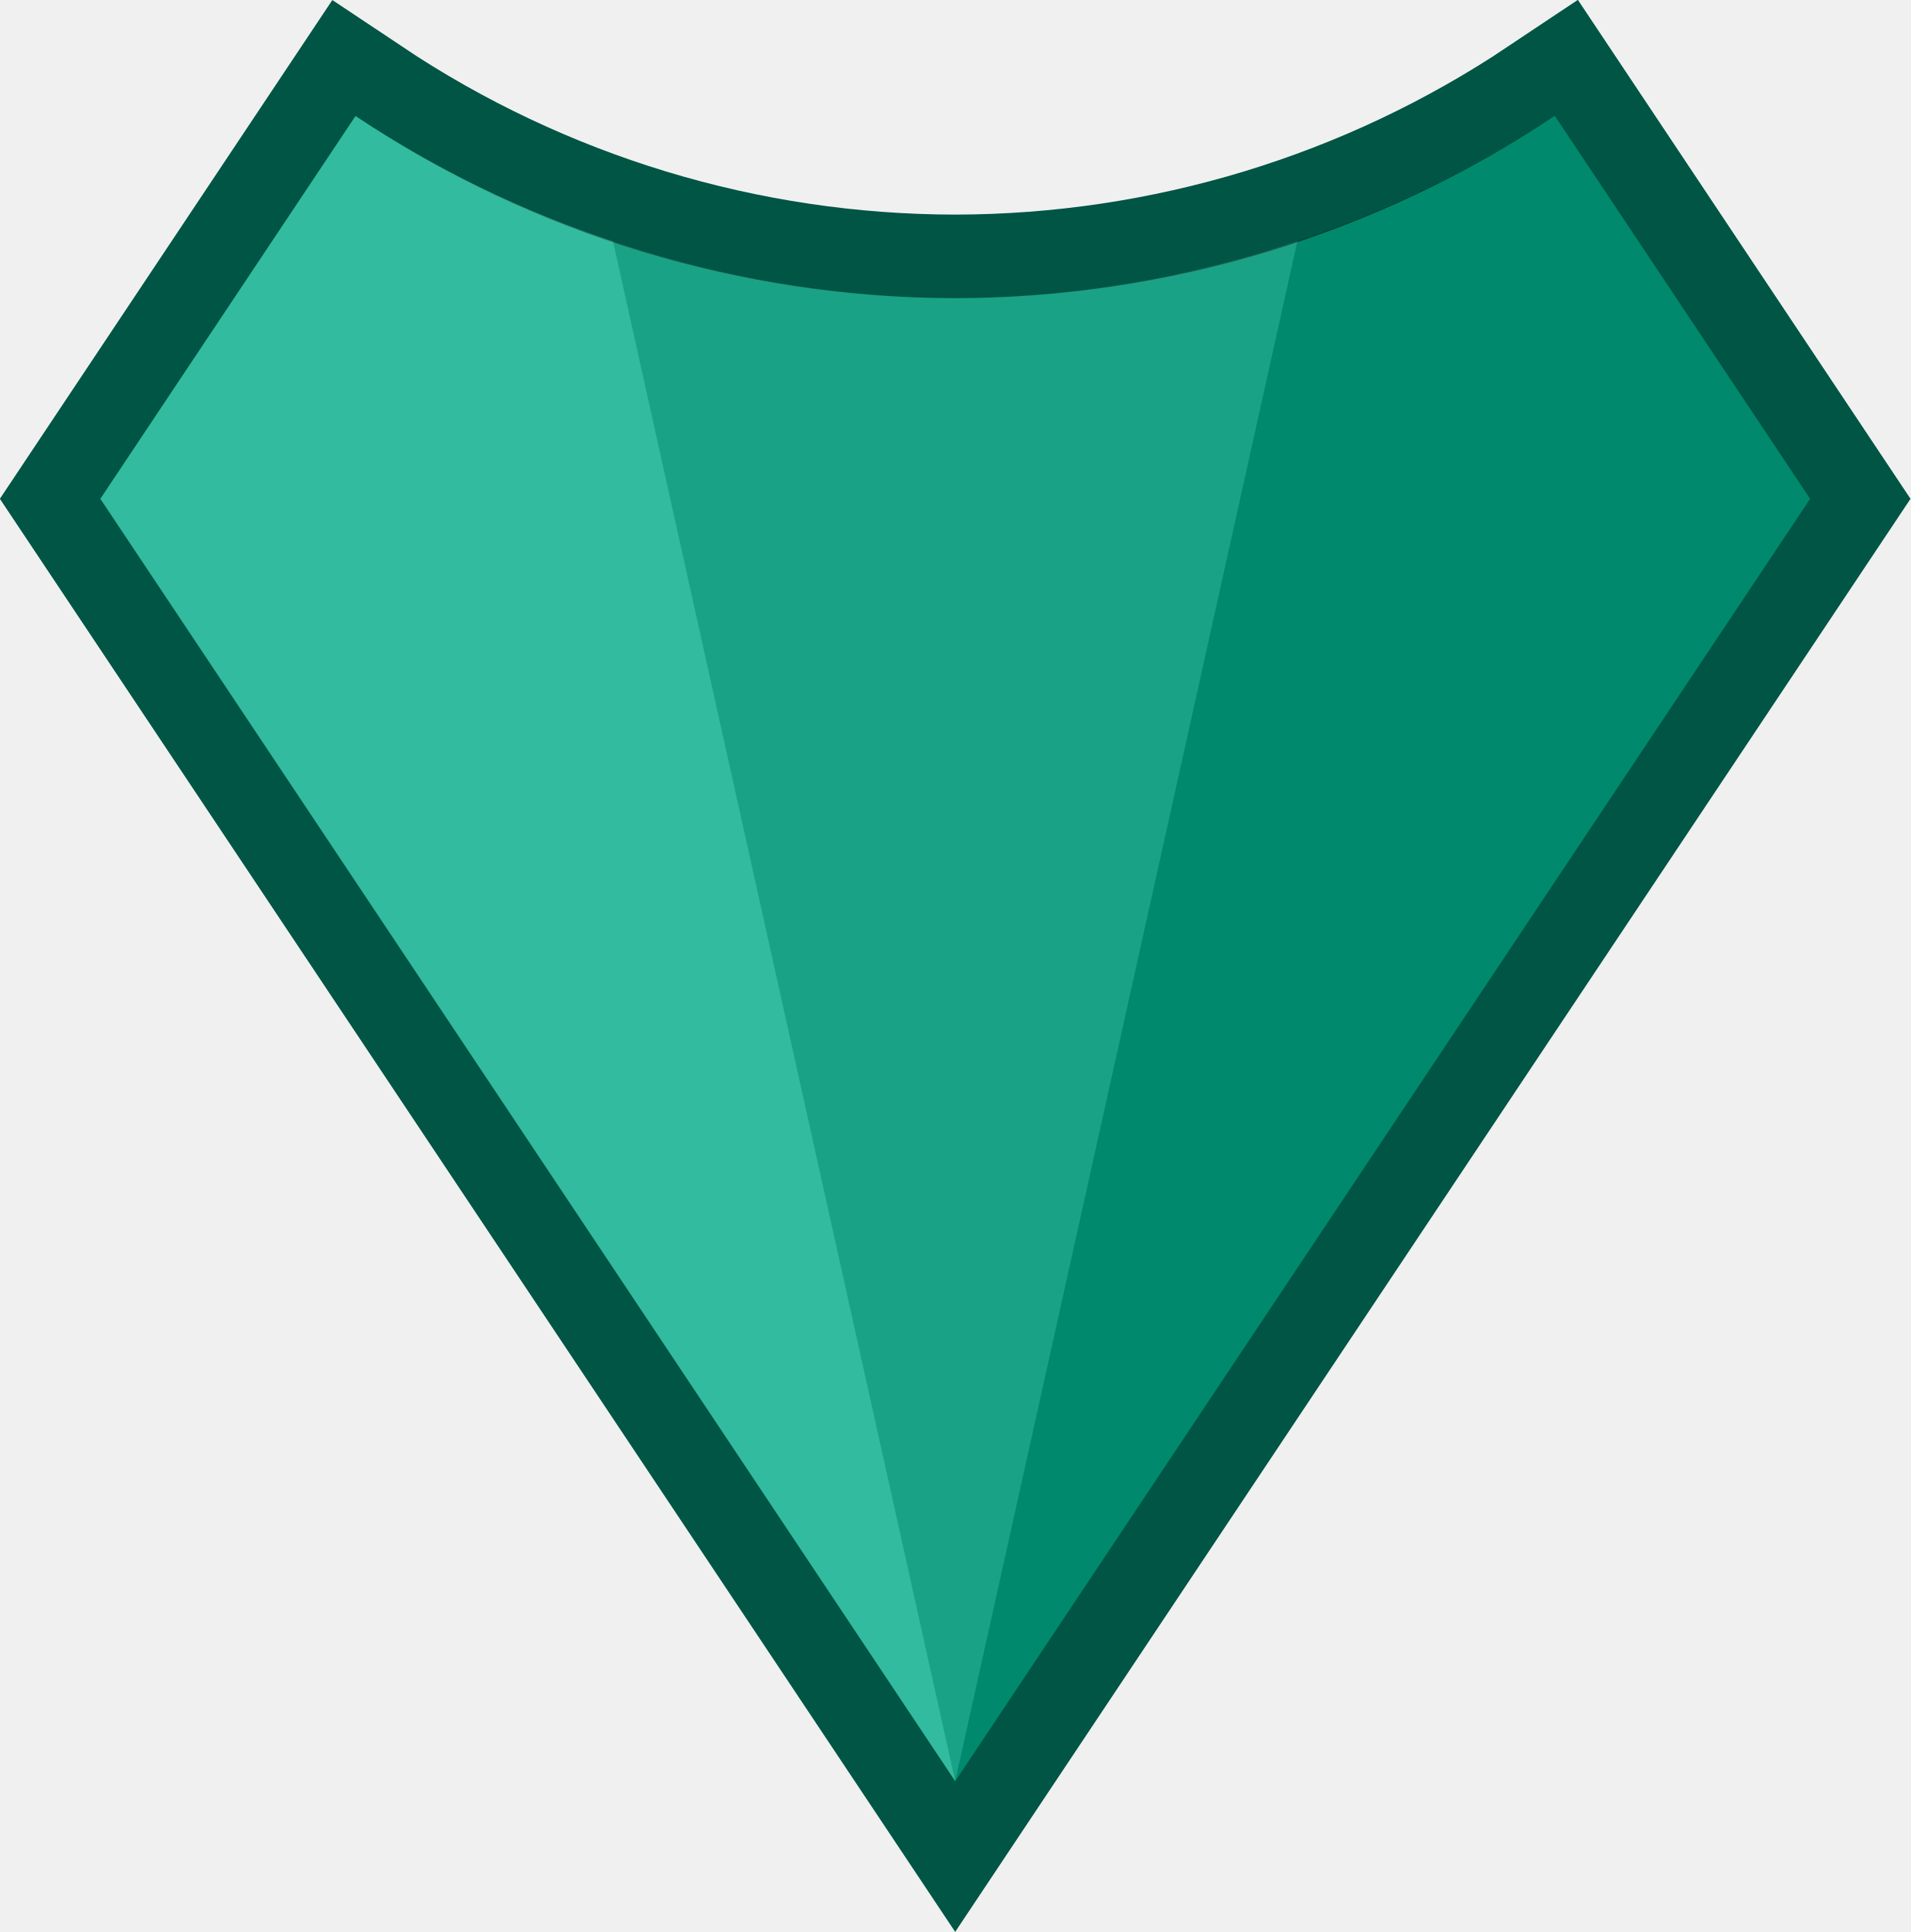
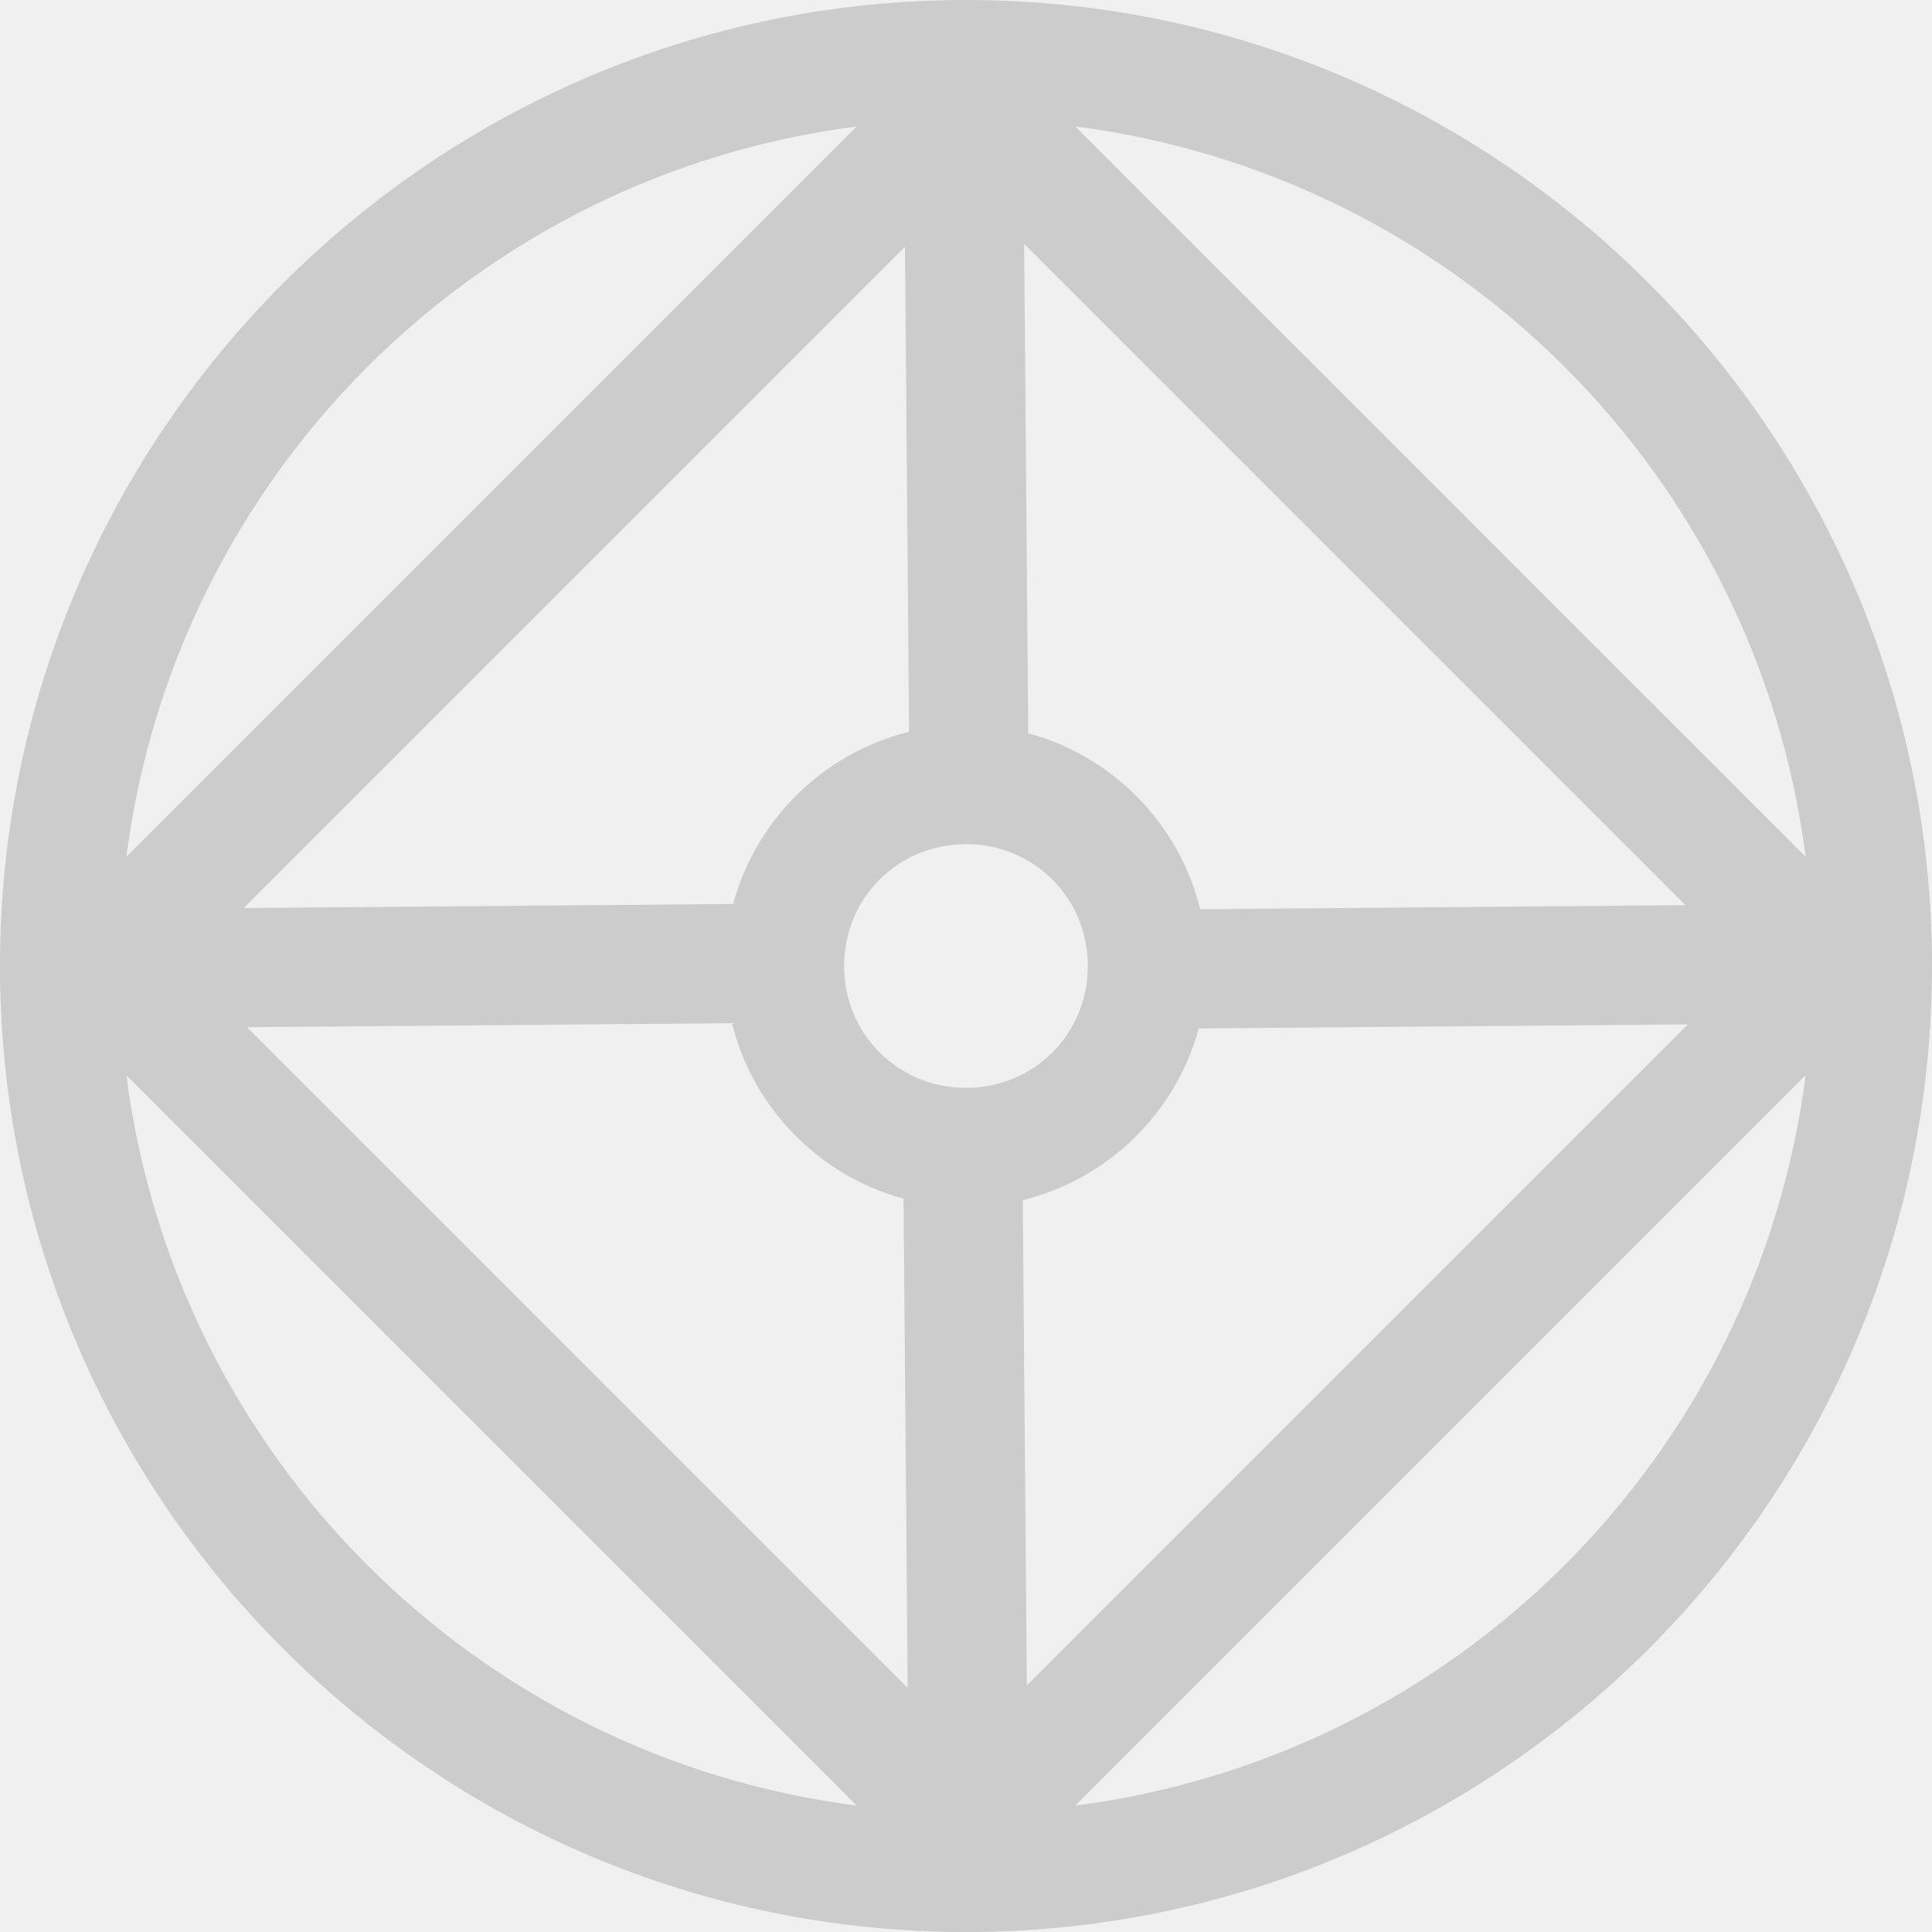
- <svg xmlns="http://www.w3.org/2000/svg" width="29.568mm" height="29.896mm" version="1.1" viewBox="0 0 29.568 29.896">
-   <g transform="translate(-59.515 -113.4)">
-     <g transform="translate(-8.221 -1.9844)">
-       <path transform="scale(.26458)" d="m346.95 442.88a63.268 63.268 0 0 1-35.068 10.664 63.268 63.268 0 0 1-35.076-10.654l-14.924 22.387 50 75 50-75z" fill="#0a8" stroke="#054" stroke-linecap="round" stroke-width="9.778" style="paint-order:stroke fill markers" />
-       <g fill-opacity=".196">
-         <path transform="scale(.26458)" d="m276.81 442.89-14.924 22.387 50 75-20.014-90.059a63.268 63.268 0 0 1-15.062-7.328z" fill="#fff" />
-         <path transform="scale(.26458)" d="m346.95 442.88a63.268 63.268 0 0 1-15.049 7.311l-20.02 90.086 50-75z" />
-         <path transform="scale(.26458)" d="m331.9 450.19a63.268 63.268 0 0 1-20.02 3.353 63.268 63.268 0 0 1-20.014-3.326l20.014 90.059z" fill="#808080" />
-       </g>
-     </g>
+ <svg xmlns="http://www.w3.org/2000/svg" width="79.44mm" height="79.44mm" version="1.1" viewBox="0 0 79.44 79.44">
+   <g transform="translate(.43145 -42.662)">
+     <path d="m39.288 42.662c-21.907 0-39.72 17.812-39.72 39.72 0 21.907 17.812 39.721 39.72 39.721 21.907 0 39.721-17.813 39.721-39.721 0-21.907-17.813-39.72-39.721-39.72zm-4.494 5.2-30.027 30.026c2.011-15.654 14.372-28.015 30.027-30.026zm8.99 0c15.655 2.011 28.018 14.373 30.029 30.028zm-2.105 4.827 27.191 27.191-19.952 0.168c-0.858-3.506-3.595-6.3-7.07-7.237zm-4.9 0.12 0.169 19.945c-3.505 0.86-6.297 3.6-7.232 7.077l-20.127 0.168zm2.509 24.563c2.796 0 5.011 2.214 5.011 5.01s-2.215 5.011-5.011 5.011c-2.796 0-5.011-2.215-5.011-5.011s2.215-5.01 5.011-5.01zm-9.622 7.362c0.861 3.494 3.59 6.277 7.054 7.215l0.171 20.117-27.165-27.166zm39.304 0.049-27.18 27.18-0.168-19.954c3.503-0.856 6.295-3.588 7.236-7.059zm4.843 2.089c-2.009 15.657-14.375 28.021-30.032 30.032zm-69.047 0.003 30.029 30.029c-15.656-2.01-28.019-14.373-30.029-30.029z" color="#000000" color-rendering="auto" fill="#ccc" image-rendering="auto" shape-rendering="auto" style="font-feature-settings:normal;font-variant-alternates:normal;font-variant-caps:normal;font-variant-ligatures:normal;font-variant-numeric:normal;font-variant-position:normal;isolation:auto;mix-blend-mode:normal;shape-padding:0;text-decoration-color:#000000;text-decoration-line:none;text-decoration-style:solid;text-indent:0;text-orientation:mixed;text-transform:none;white-space:normal" />
  </g>
</svg>
